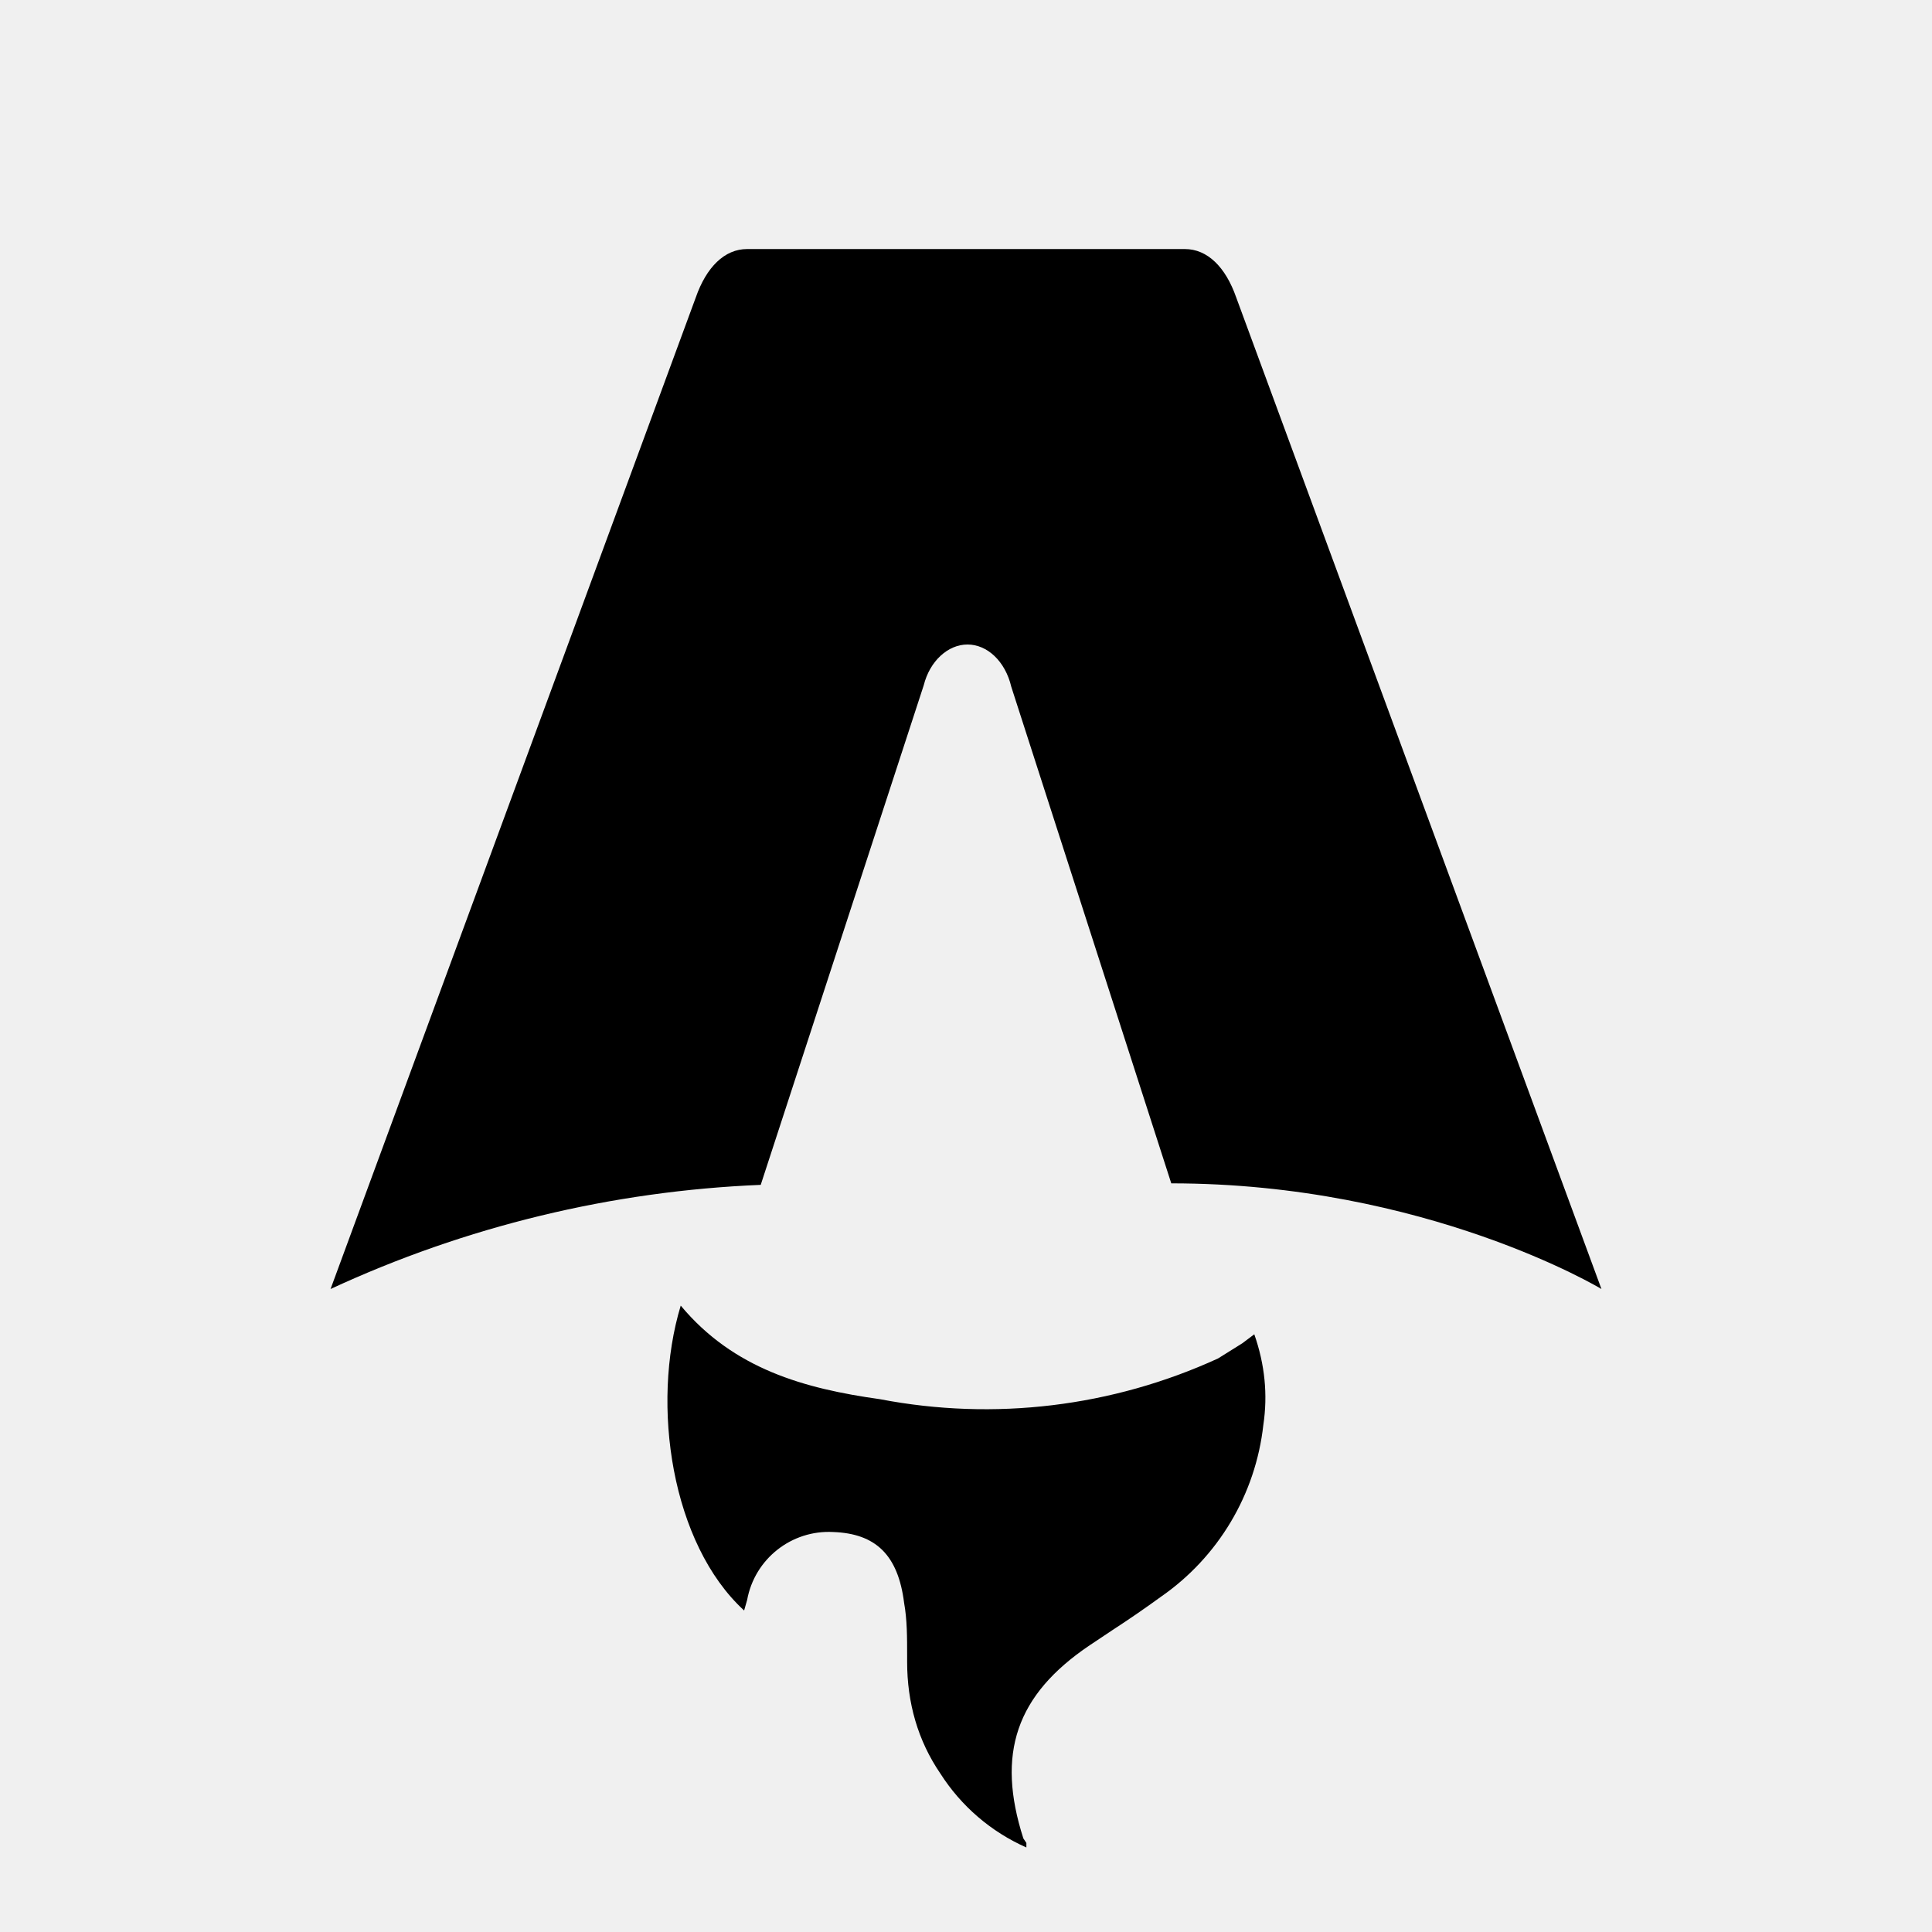
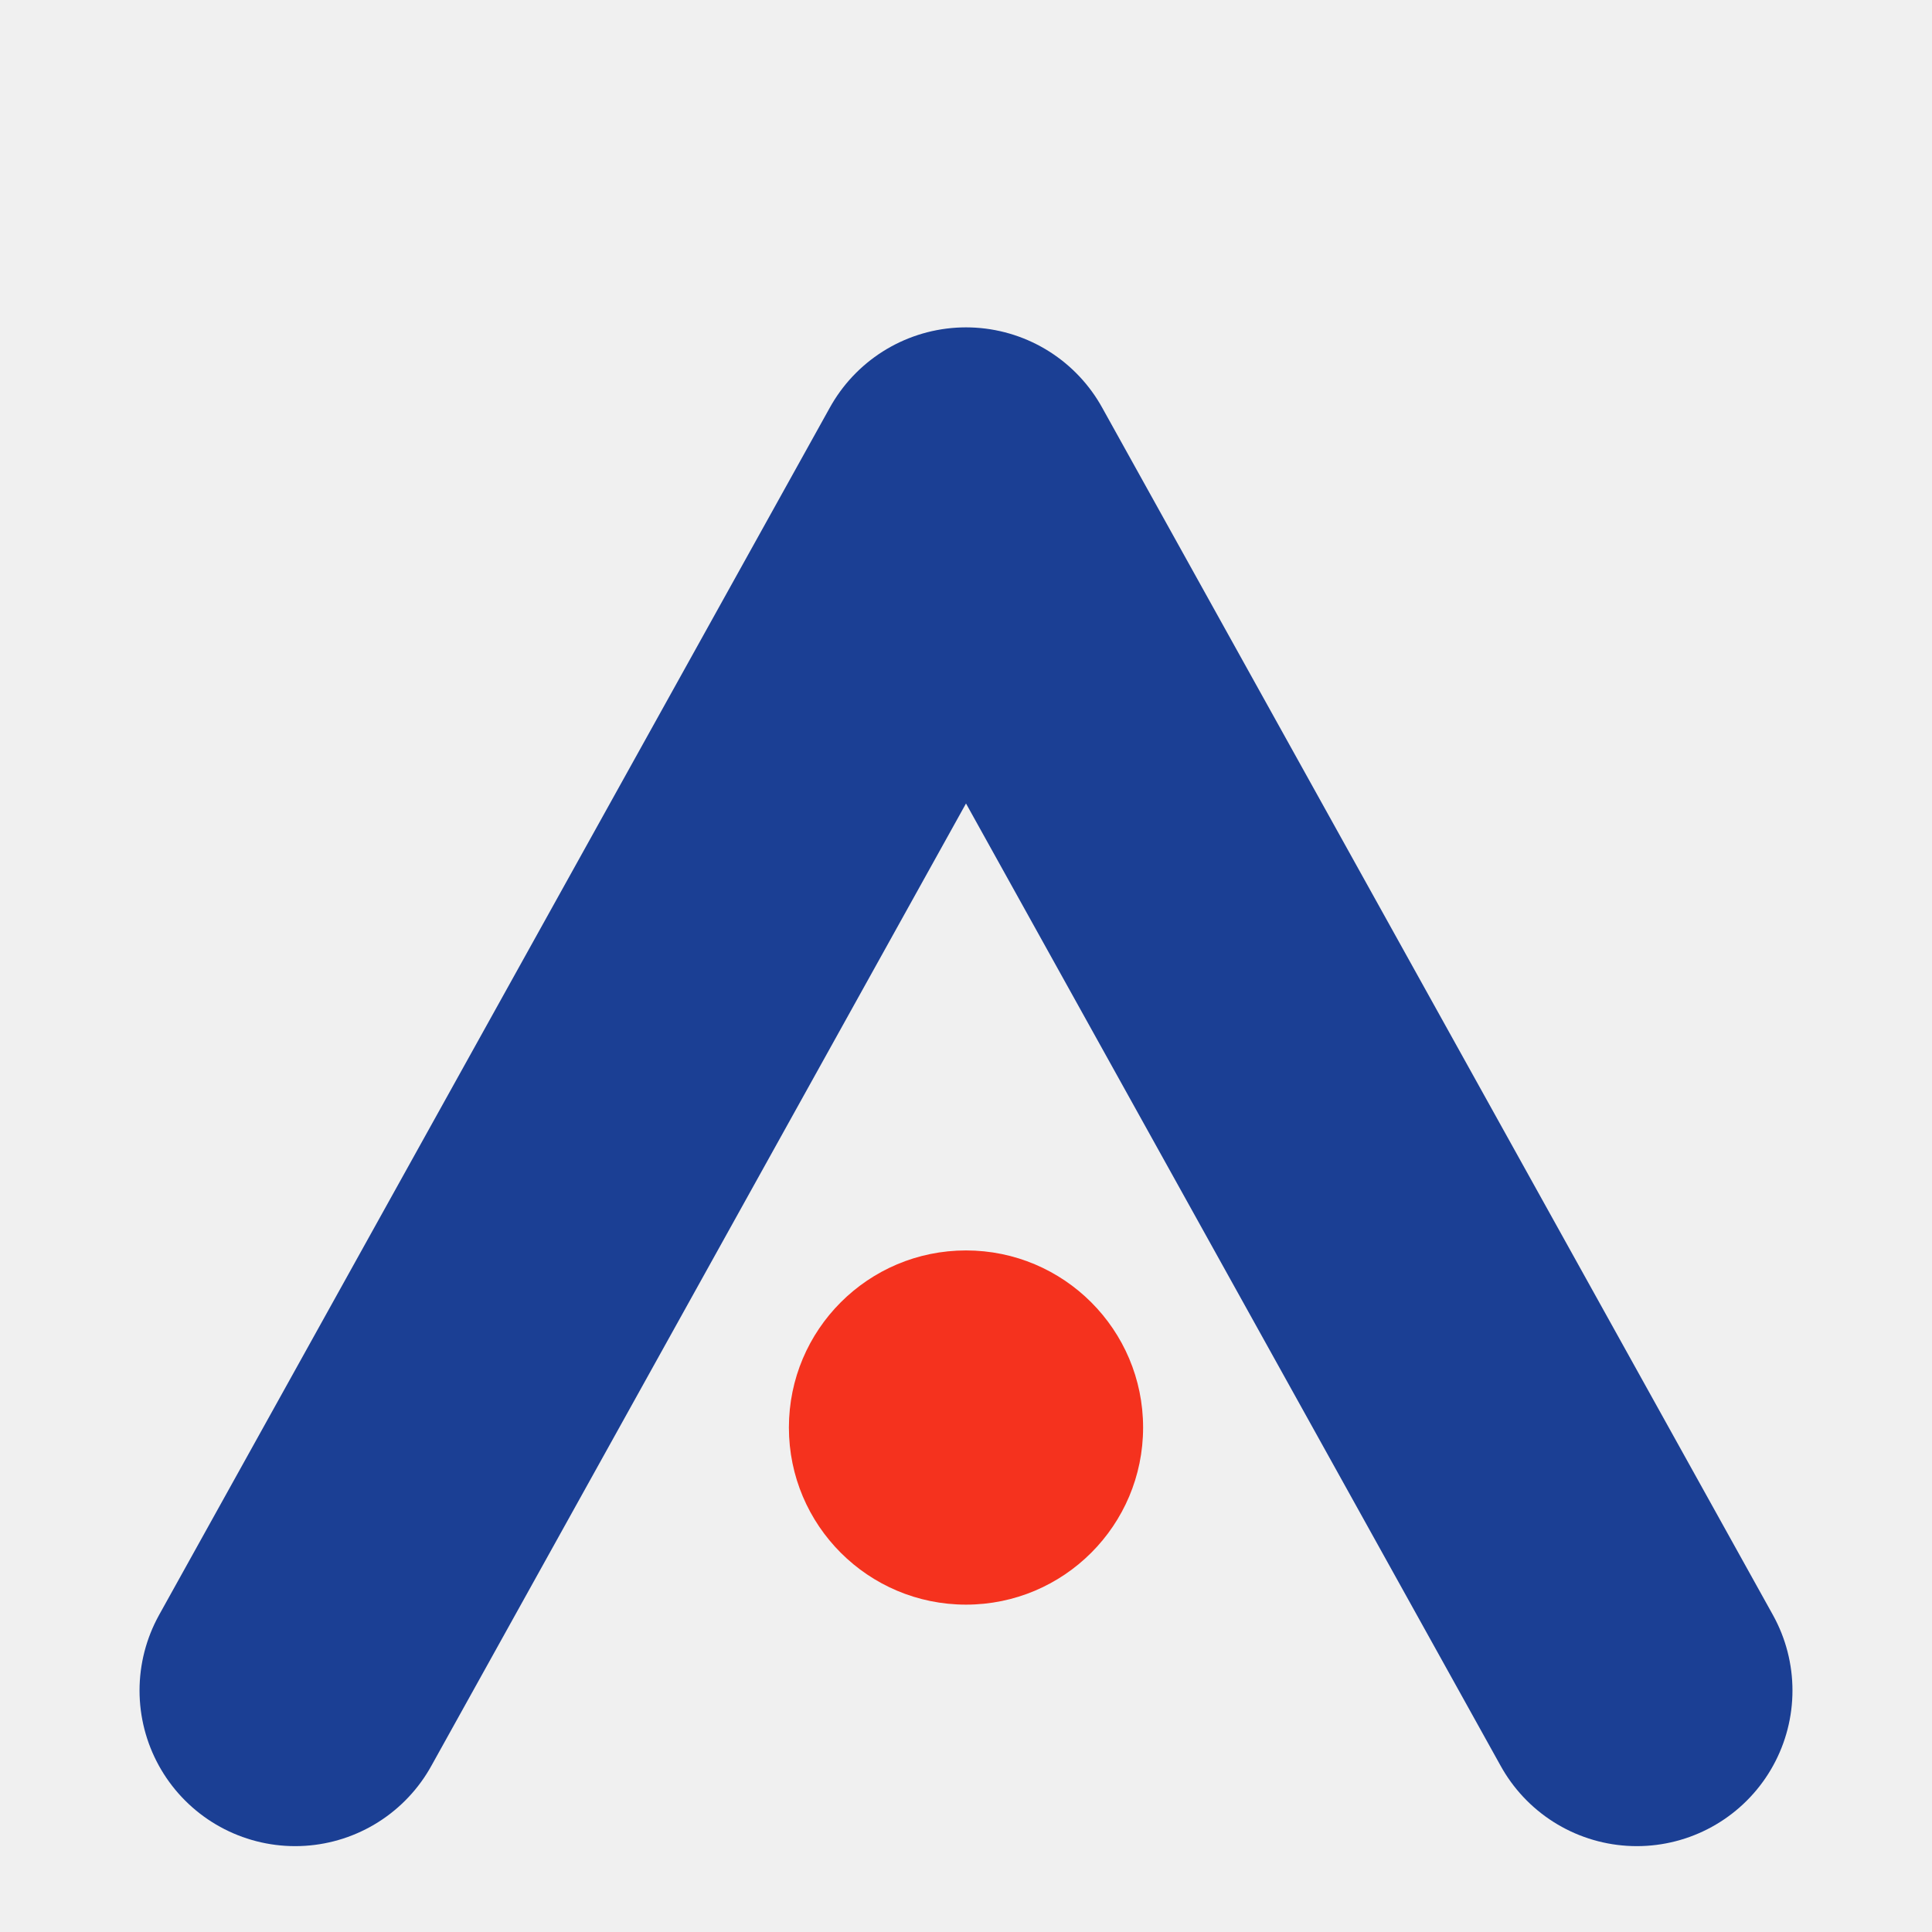
- <svg xmlns="http://www.w3.org/2000/svg" fill="none" viewBox="0 0 128 128">
-   <path d="M50.4 78.5a75.1 75.1 0 0 0-28.5 6.9l24.2-65.7c.7-2 1.9-3.2 3.4-3.2h29c1.5 0 2.7 1.2 3.4 3.2l24.2 65.7s-11.6-7-28.5-7L67 45.5c-.4-1.7-1.6-2.8-2.9-2.8-1.3 0-2.5 1.1-2.9 2.7L50.4 78.5Zm-1.1 28.2Zm-4.2-20.2c-2 6.6-.6 15.8 4.2 20.2a17.5 17.5 0 0 1 .2-.7 5.5 5.5 0 0 1 5.7-4.5c2.8.1 4.3 1.5 4.7 4.7.2 1.1.2 2.3.2 3.5v.4c0 2.7.7 5.2 2.2 7.4a13 13 0 0 0 5.7 4.9v-.3l-.2-.3c-1.8-5.6-.5-9.5 4.4-12.8l1.5-1a73 73 0 0 0 3.2-2.2 16 16 0 0 0 6.8-11.4c.3-2 .1-4-.6-6l-.8.6-1.6 1a37 37 0 0 1-22.4 2.7c-5-.7-9.7-2-13.2-6.2Z" />
-   <style>
-         path { fill: #000; }
-         @media (prefers-color-scheme: dark) {
-             path { fill: #FFF; }
-         }
-     </style>
+ <svg xmlns="http://www.w3.org/2000/svg" width="360" height="360" viewBox="0 0 360 360">
+   <path d="M 55 315 L 180 90 L 305 315" fill="none" stroke="#1B3F94" stroke-width="58" stroke-linejoin="round" stroke-linecap="round" />
+   <circle cx="180" cy="266" r="33" fill="#F5321E" />
</svg>
